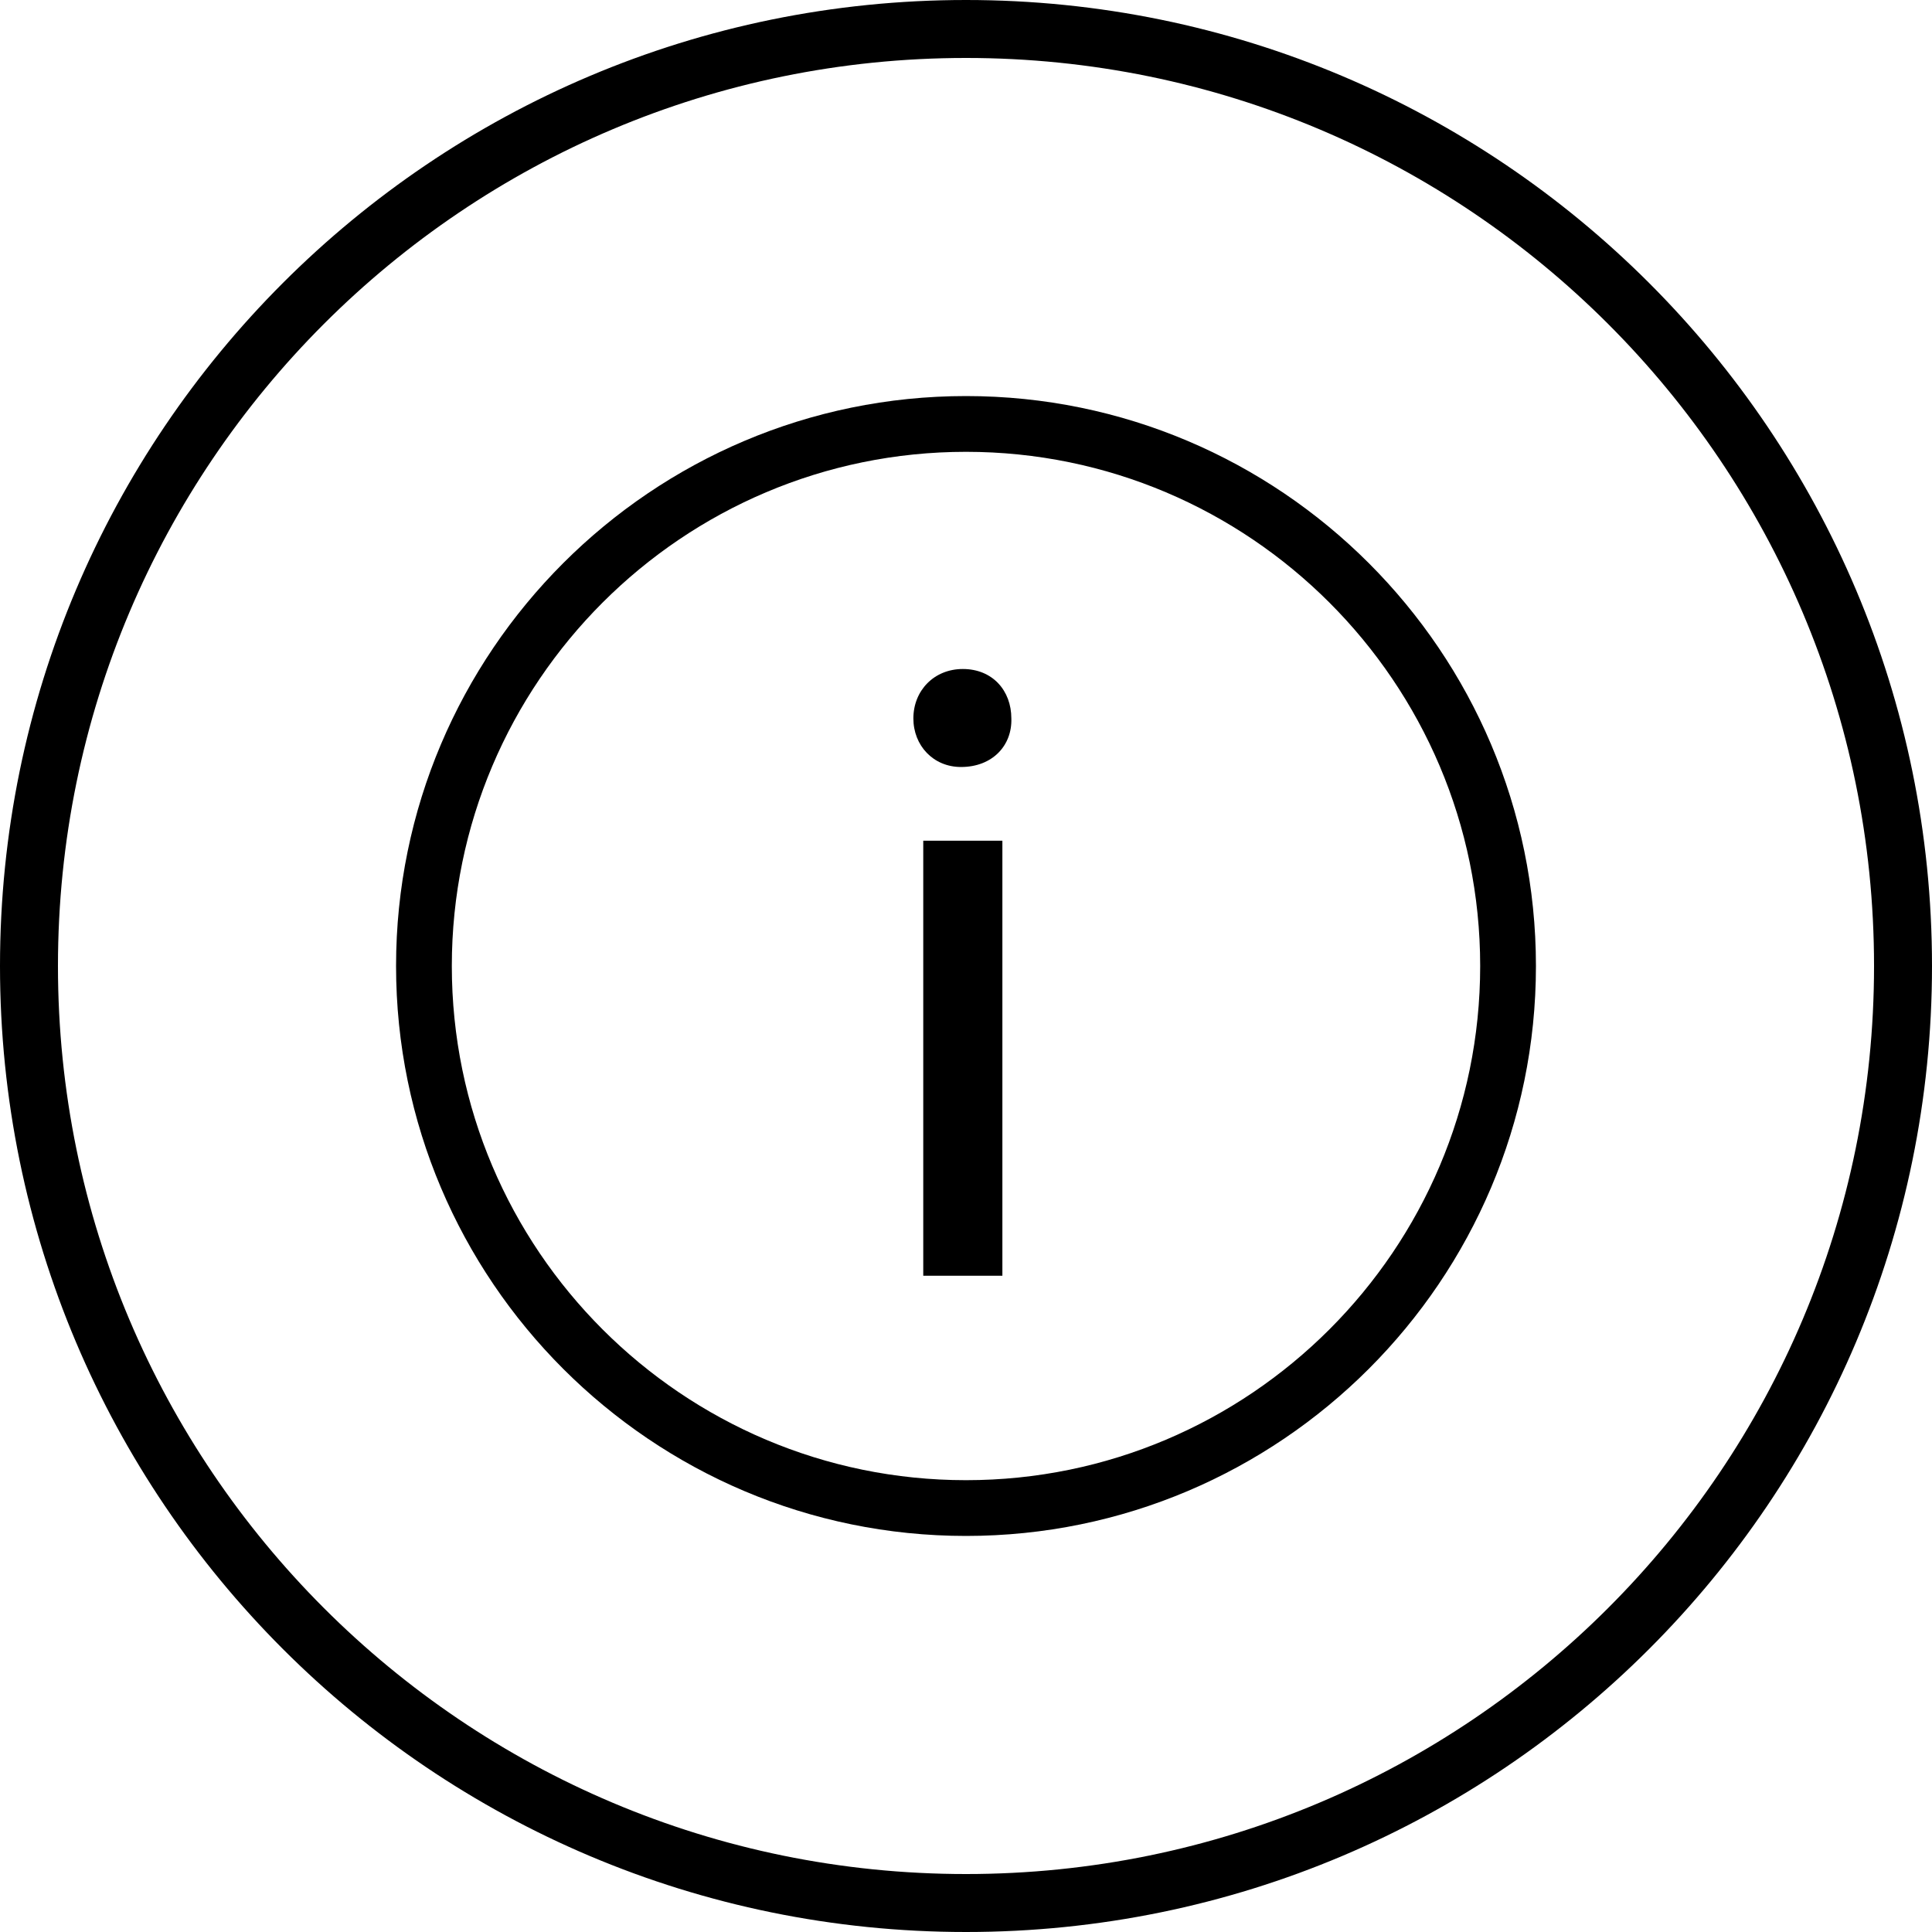
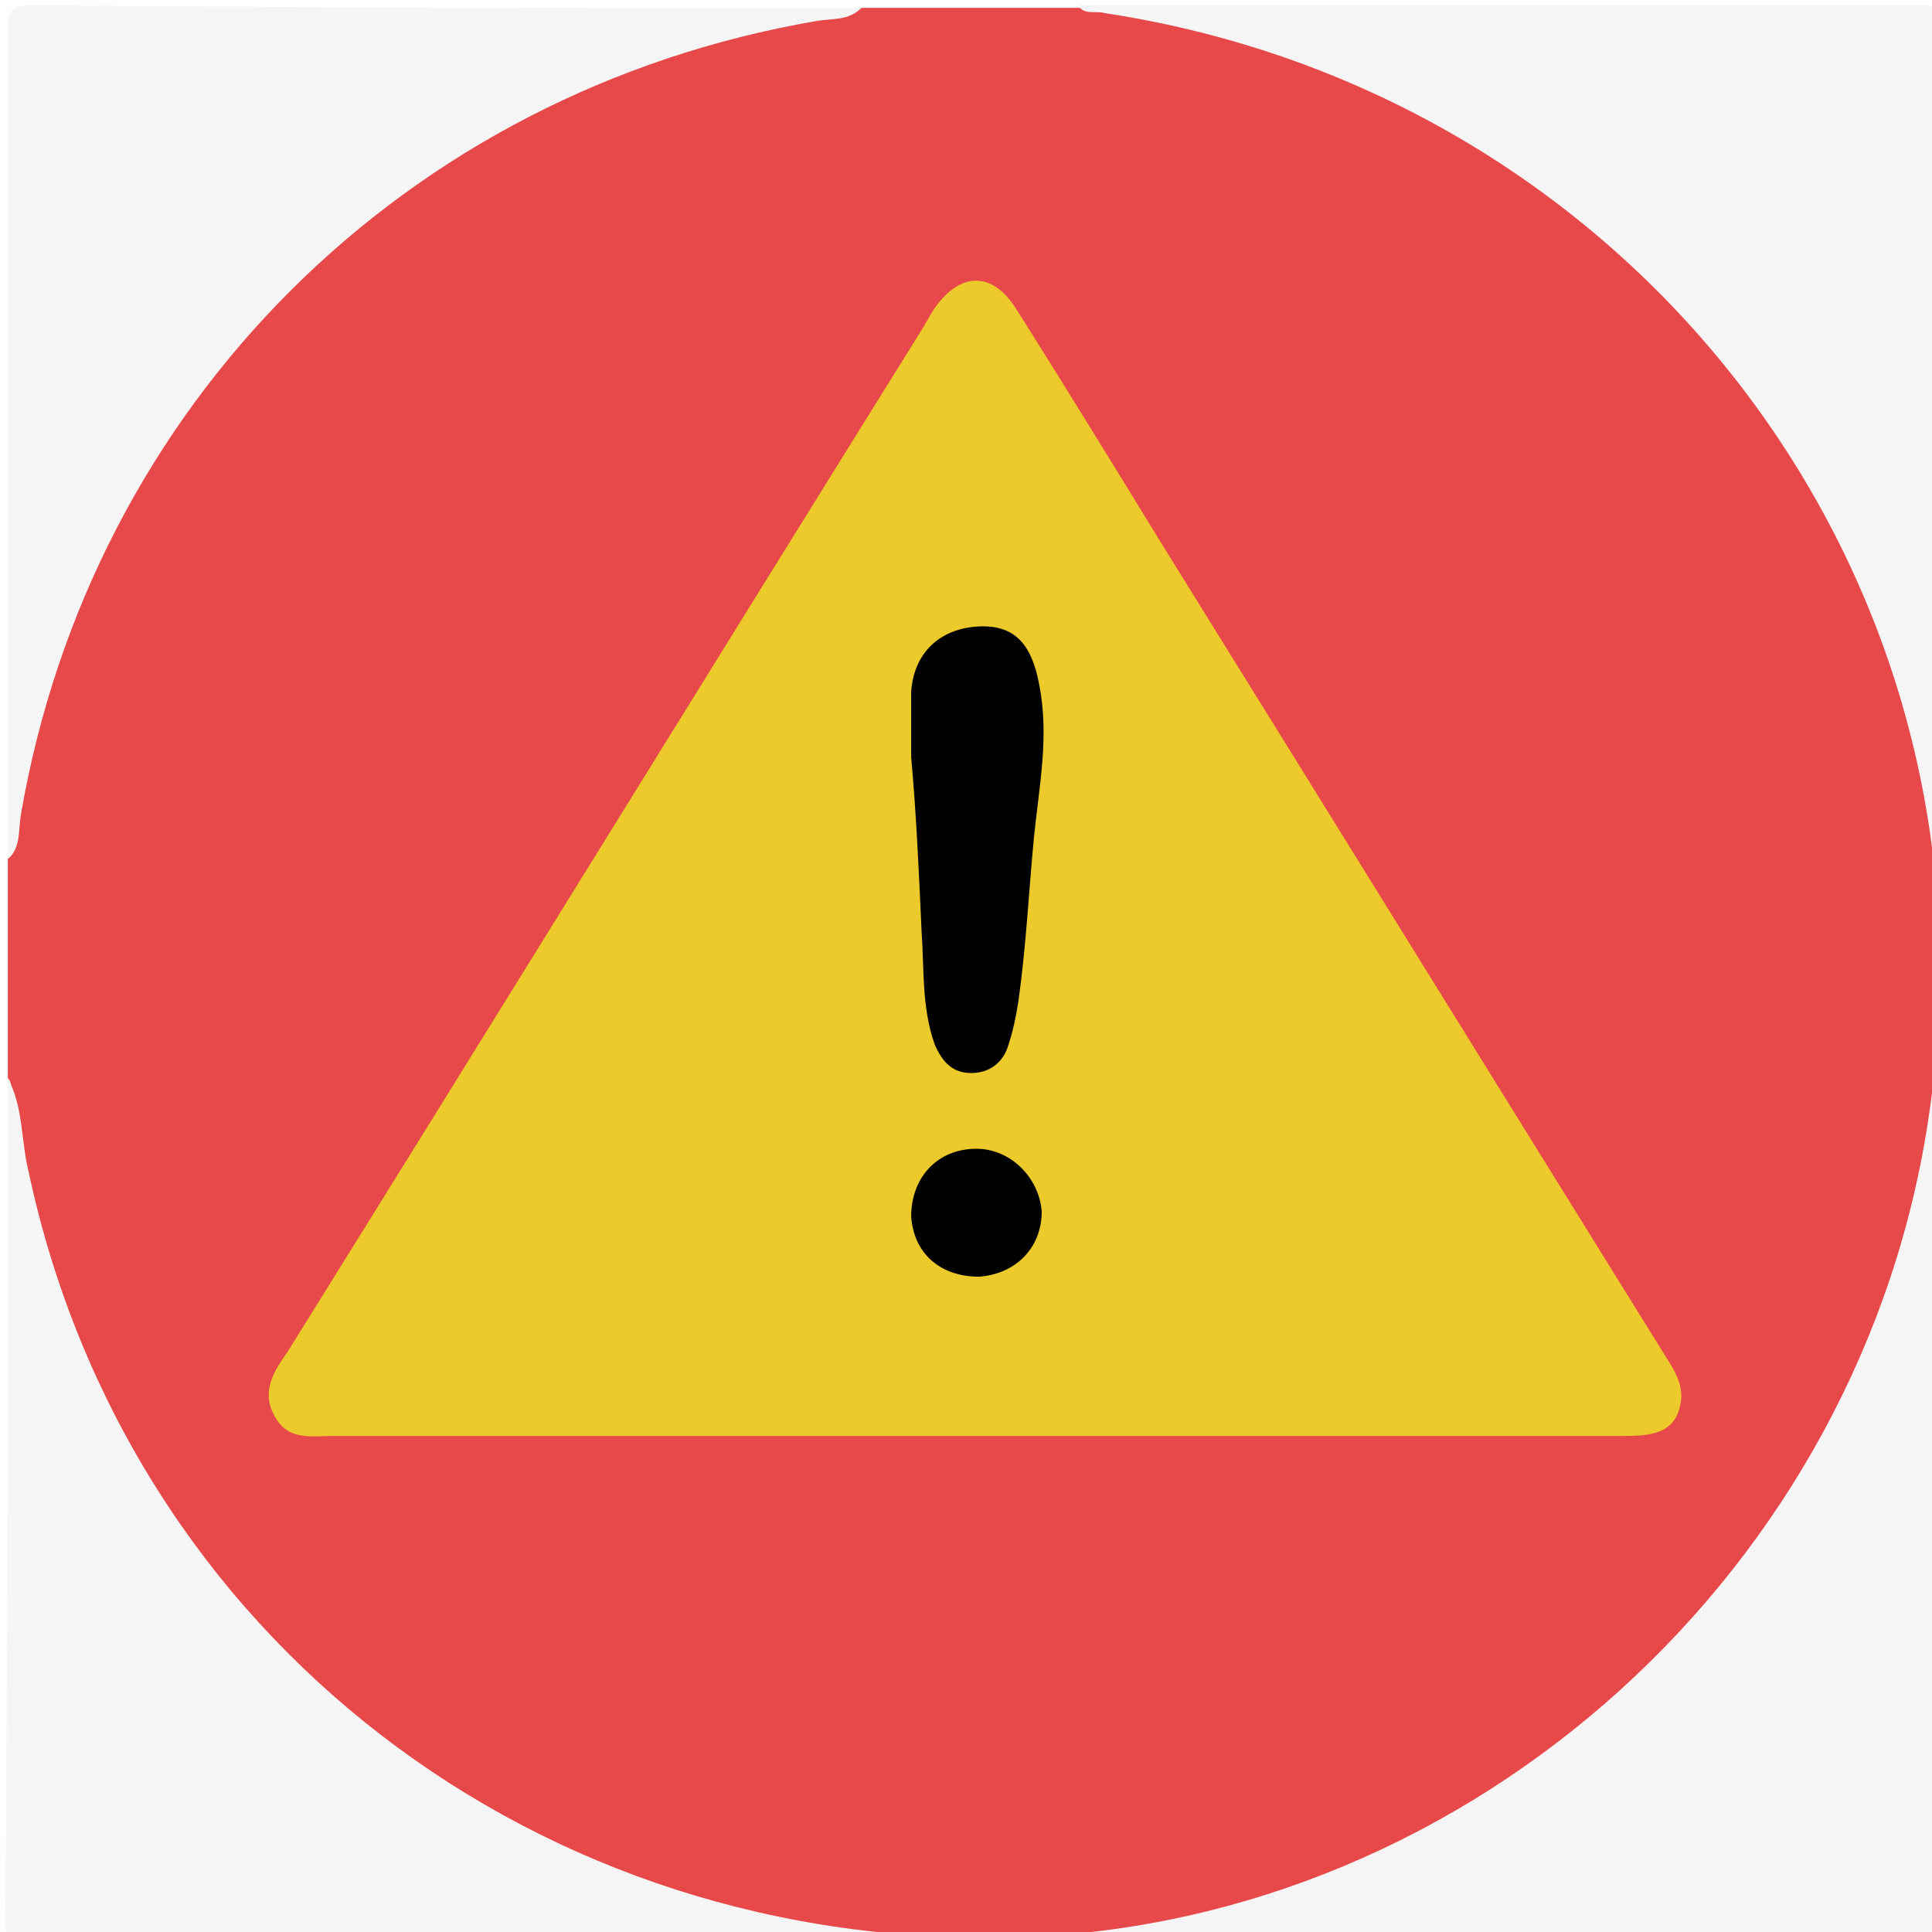
- <svg xmlns="http://www.w3.org/2000/svg" class="svgicon" id="svg34" preserveAspectRatio="xMidYMid meet" viewBox="0 0 60 60">
-   <rect x="0.9" y="0.9" width="58.2" height="58.2" style="stroke: rgb(0, 0, 0); fill: none; stroke-alignment: inside; stroke-width: 1.8" rx="29.1" ry="29.1" />
-   <g transform="scale(0.59) translate(20.84746, 20.84746)">
-     <style> #svg34 path, #svg34 circle, #svg34 polygon, #svg34 rect { fill: rgb(0, 0, 0) } #svg34 defs &gt; path { fill: none }  #svg34 path[fill="none"], #svg34 circle[fill="none"], #svg34 polygon[fill="none"], #svg34 rect[fill="none"] { fill: none } </style>
-     <path fill="rgb(0, 0, 0)" d="M30,60C13.457,60,0,46.542,0,30C0,13.457,13.457,0,30,0s30,13.457,30,30C60,46.542,46.543,60,30,60z M30,2.935C15.076,2.935,2.935,15.076,2.935,30S15.076,57.065,30,57.065S57.065,44.924,57.065,30S44.924,2.935,30,2.935z" />
-     <path fill="rgb(0, 0, 0)" d="M32.387,16.969c0.048,1.42-0.993,2.556-2.649,2.556c-1.467,0-2.508-1.136-2.508-2.556 c0-1.467,1.089-2.602,2.603-2.602C31.394,14.367,32.387,15.502,32.387,16.969z M27.75,46.304v-22.9h4.165v22.9H27.75z" />
+ <svg xmlns="http://www.w3.org/2000/svg" version="1.1" id="Layer_1" x="0px" y="0px" viewBox="0 0 74 74" style="enable-background:new 0 0 74 74;" xml:space="preserve">
+   <style type="text/css">
+ 	.st0{fill:#E74849;}
+ 	.st1{fill:#f5f5f5;}
+ 	.st2{fill:#ECCA2B;}
+ 	.st3{fill:#010100;}
+ </style>
+   <g>
+     <path class="st0" d="M33,0.3c2.8,0,5.6,0,8.4,0c1,0.2,2.1,0.2,3.1,0.3c5.9,0.6,11,3.2,15.7,6.8c6.8,5.1,11.2,11.8,13.5,19.9   c0.7,2.4,0.6,4.9,0.8,7.3c0.2,3.4,0.1,6.7-0.3,10.1c-0.4,4-2,7.6-4,11.1c-5.1,9-12.8,15-22.8,17.8c-4.4,1.2-9,0.9-13.5,0.8   c-3.4-0.1-6.7-0.5-9.9-1.8c-4.2-1.7-8.1-3.9-11.5-7c-5.4-4.7-9-10.4-11.2-17.2c-0.7-2-0.6-4.2-0.9-6.3c0-0.3,0.1-0.6-0.1-0.8   c0-2.8,0-5.6,0-8.4c0.5-2.6,0.4-5.3,1.4-7.9c1.8-4.8,4.3-9.2,7.8-13C14.2,6.8,20,3.2,26.7,1.1C28.8,0.5,30.9,0.7,33,0.3z" />
+     <path class="st1" d="M0.3,41.3c0.6,1.1,0.5,2.4,0.8,3.6c3.8,17.8,19.5,29.9,38,29.3c17.3-0.6,32.3-14.1,34.8-31.6   c3-20.3-11.1-39-31.6-42.1c-0.3-0.1-0.8,0.1-1-0.3c10.7,0,21.5,0,32.2,0c0.9,0,1,0.2,1,1c0,24.1,0,48.2,0,72.3c0,0.9-0.2,1-1,1   c-24.1,0-48.2,0-72.3,0c-0.9,0-1-0.2-1-1C0.3,62.8,0.3,52.1,0.3,41.3z" />
+     <path class="st1" d="M33,0.3c-0.5,0.5-1.1,0.4-1.7,0.5C15.5,3.5,3.5,15.5,0.8,31.2c-0.1,0.6,0,1.3-0.5,1.7c0-10.6,0-21.1,0-31.7   c0-0.9,0.2-1,1-1C11.9,0.3,22.4,0.3,33,0.3z" />
+     <path class="st2" d="M37.4,55c-8.2,0-16.4,0-24.6,0c-0.9,0-1.8,0.2-2.3-0.8c-0.5-0.9,0-1.7,0.5-2.4c8.1-13,16.1-26,24.2-39   c0.2-0.3,0.4-0.7,0.6-1c1-1.4,2.2-1.4,3.1,0c1.9,3,3.8,6.1,5.7,9.2c6.4,10.3,12.7,20.5,19.1,30.8c0.3,0.5,0.7,1,0.7,1.7   c-0.1,1.4-1.1,1.5-2.2,1.5C54,55,45.7,55,37.4,55z" />
+     <path d="M34.9,29c0-0.8,0-1.6,0-2.5C35,25,36,24.1,37.4,24c1.4-0.1,2.1,0.6,2.4,2.2c0.4,2,0,3.9-0.2,5.9c-0.2,2.1-0.3,4.2-0.6,6.3   c-0.1,0.6-0.2,1.1-0.4,1.7c-0.2,0.6-0.7,1-1.4,1c-0.7,0-1.1-0.4-1.4-1.1c-0.5-1.4-0.4-2.9-0.5-4.3C35.2,33.5,35.1,31.2,34.9,29   C34.9,29,34.9,29,34.9,29z" />
+     <path class="st3" d="M39.9,46.4c0,1.4-1,2.4-2.4,2.5c-1.5,0-2.5-0.9-2.6-2.3c0-1.5,1-2.6,2.5-2.6C38.7,44,39.8,45.1,39.9,46.4z" />
  </g>
</svg>
